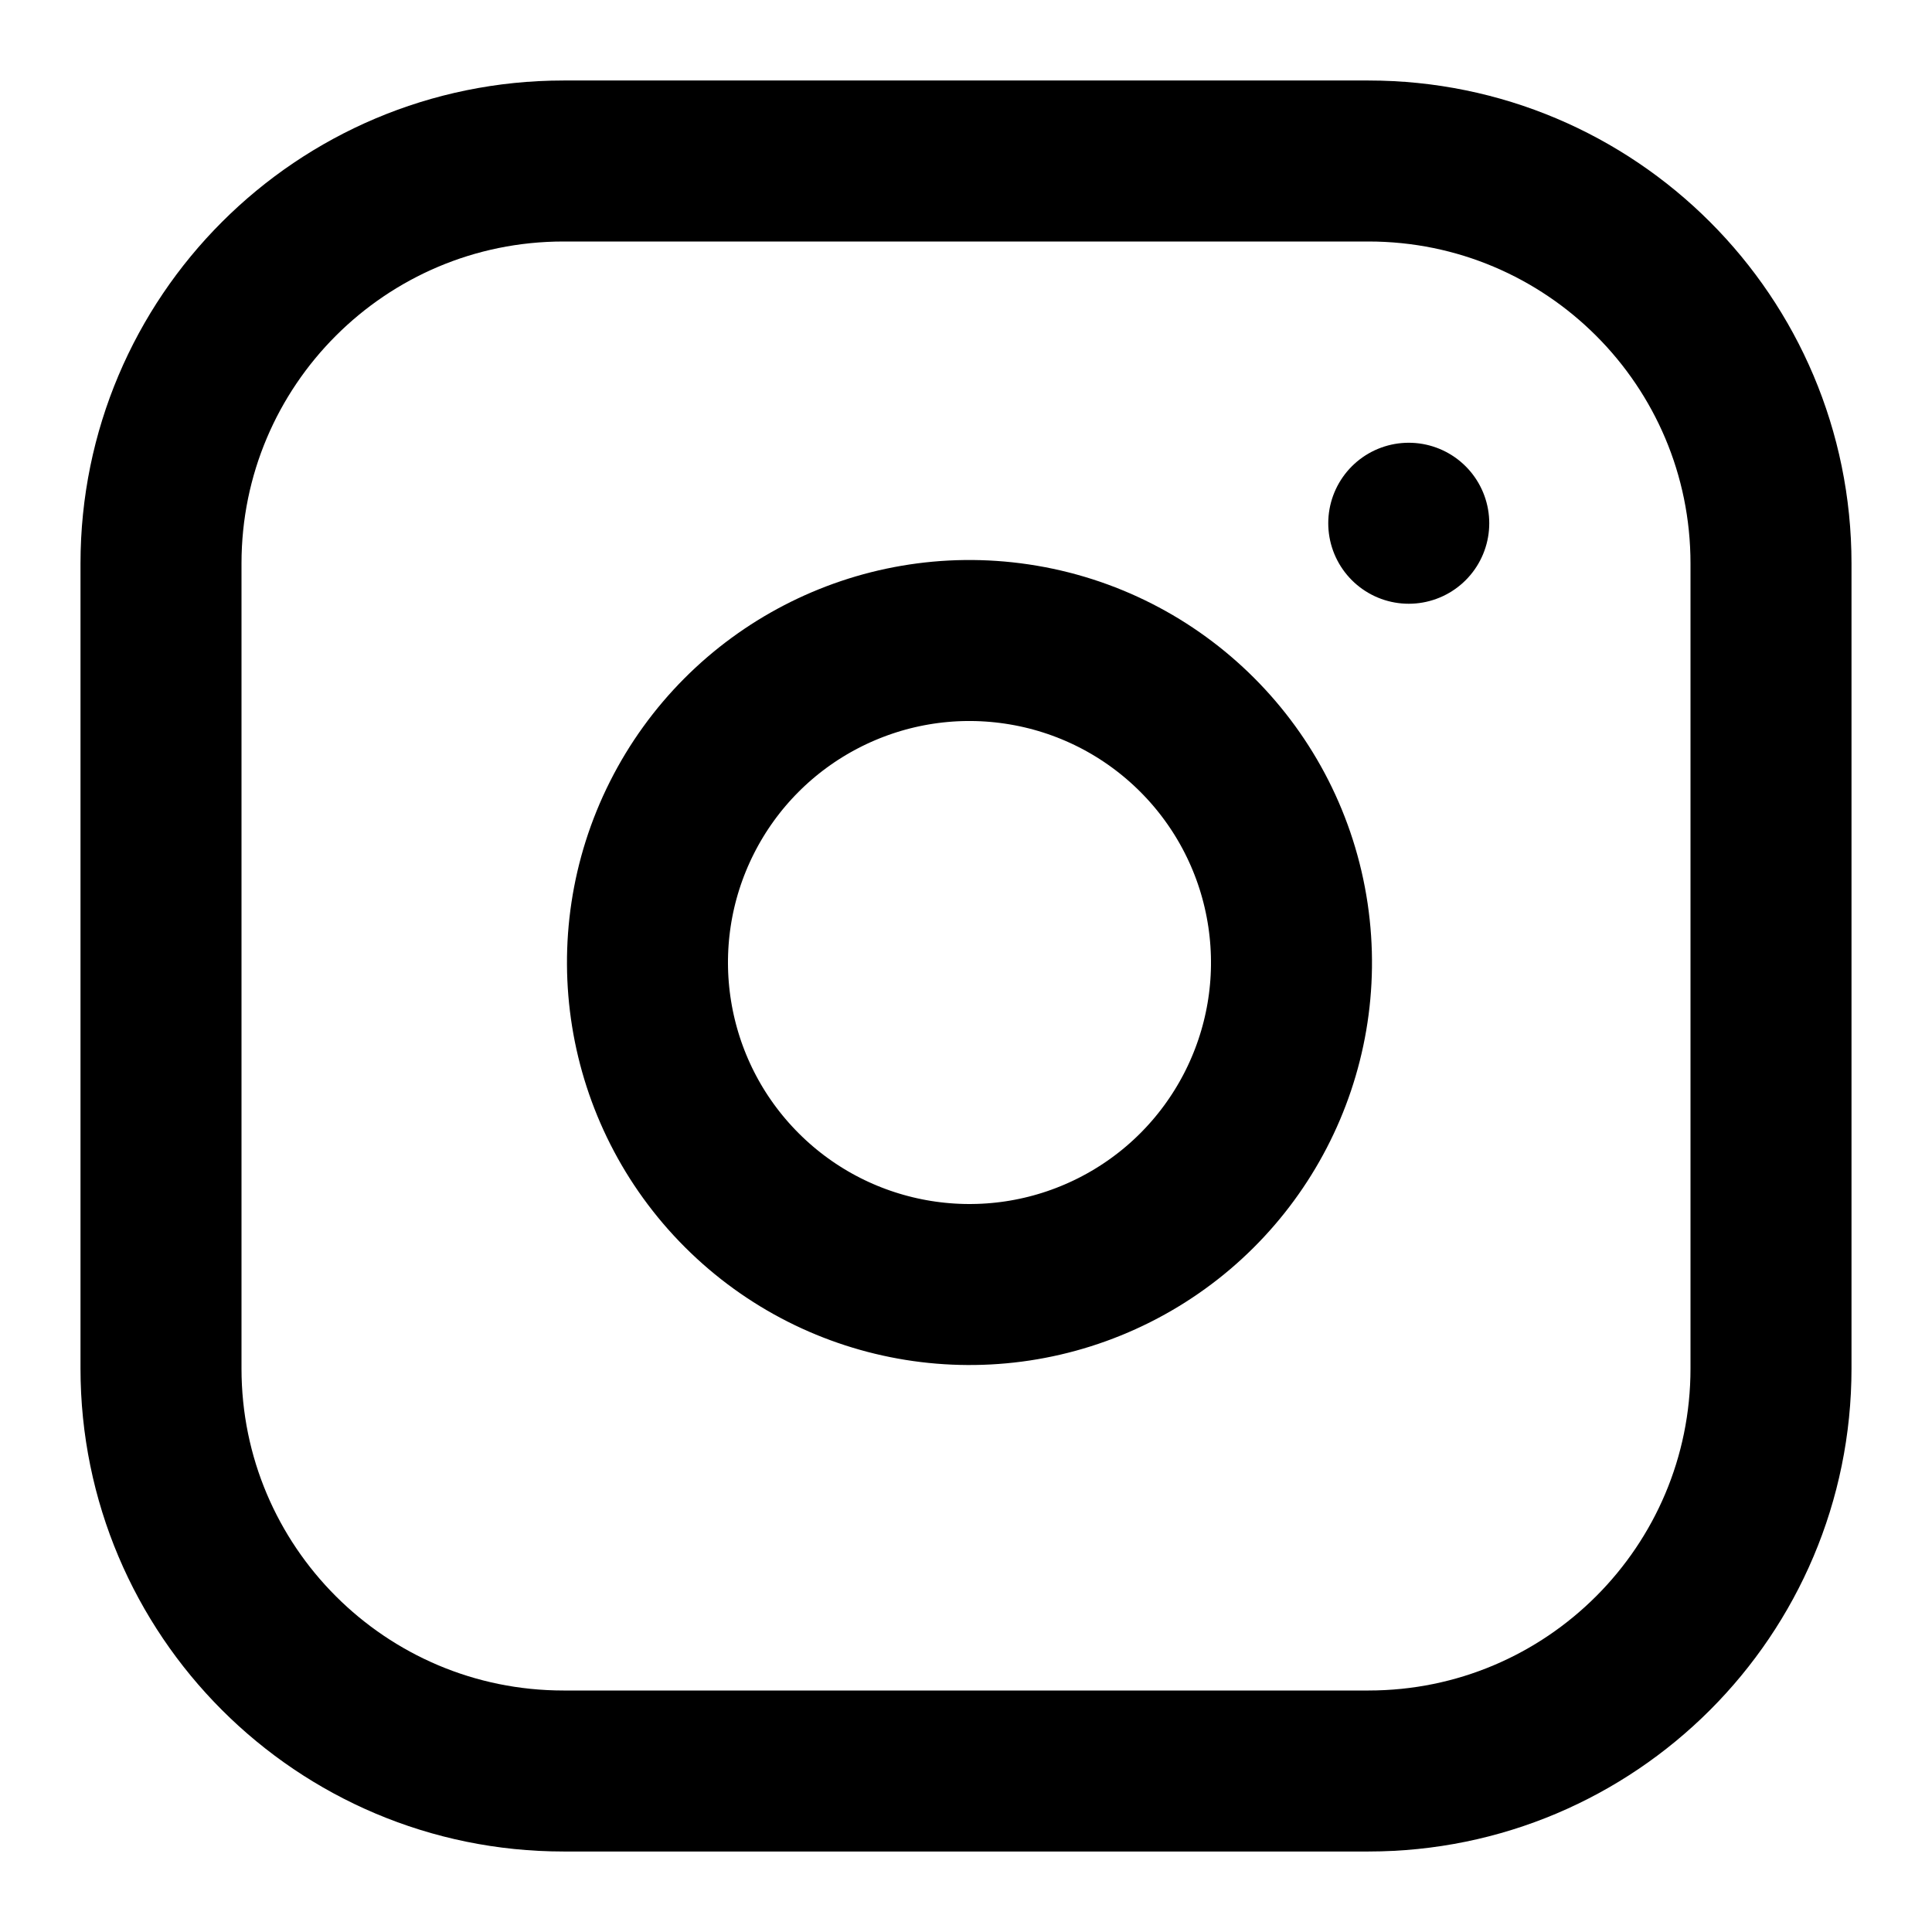
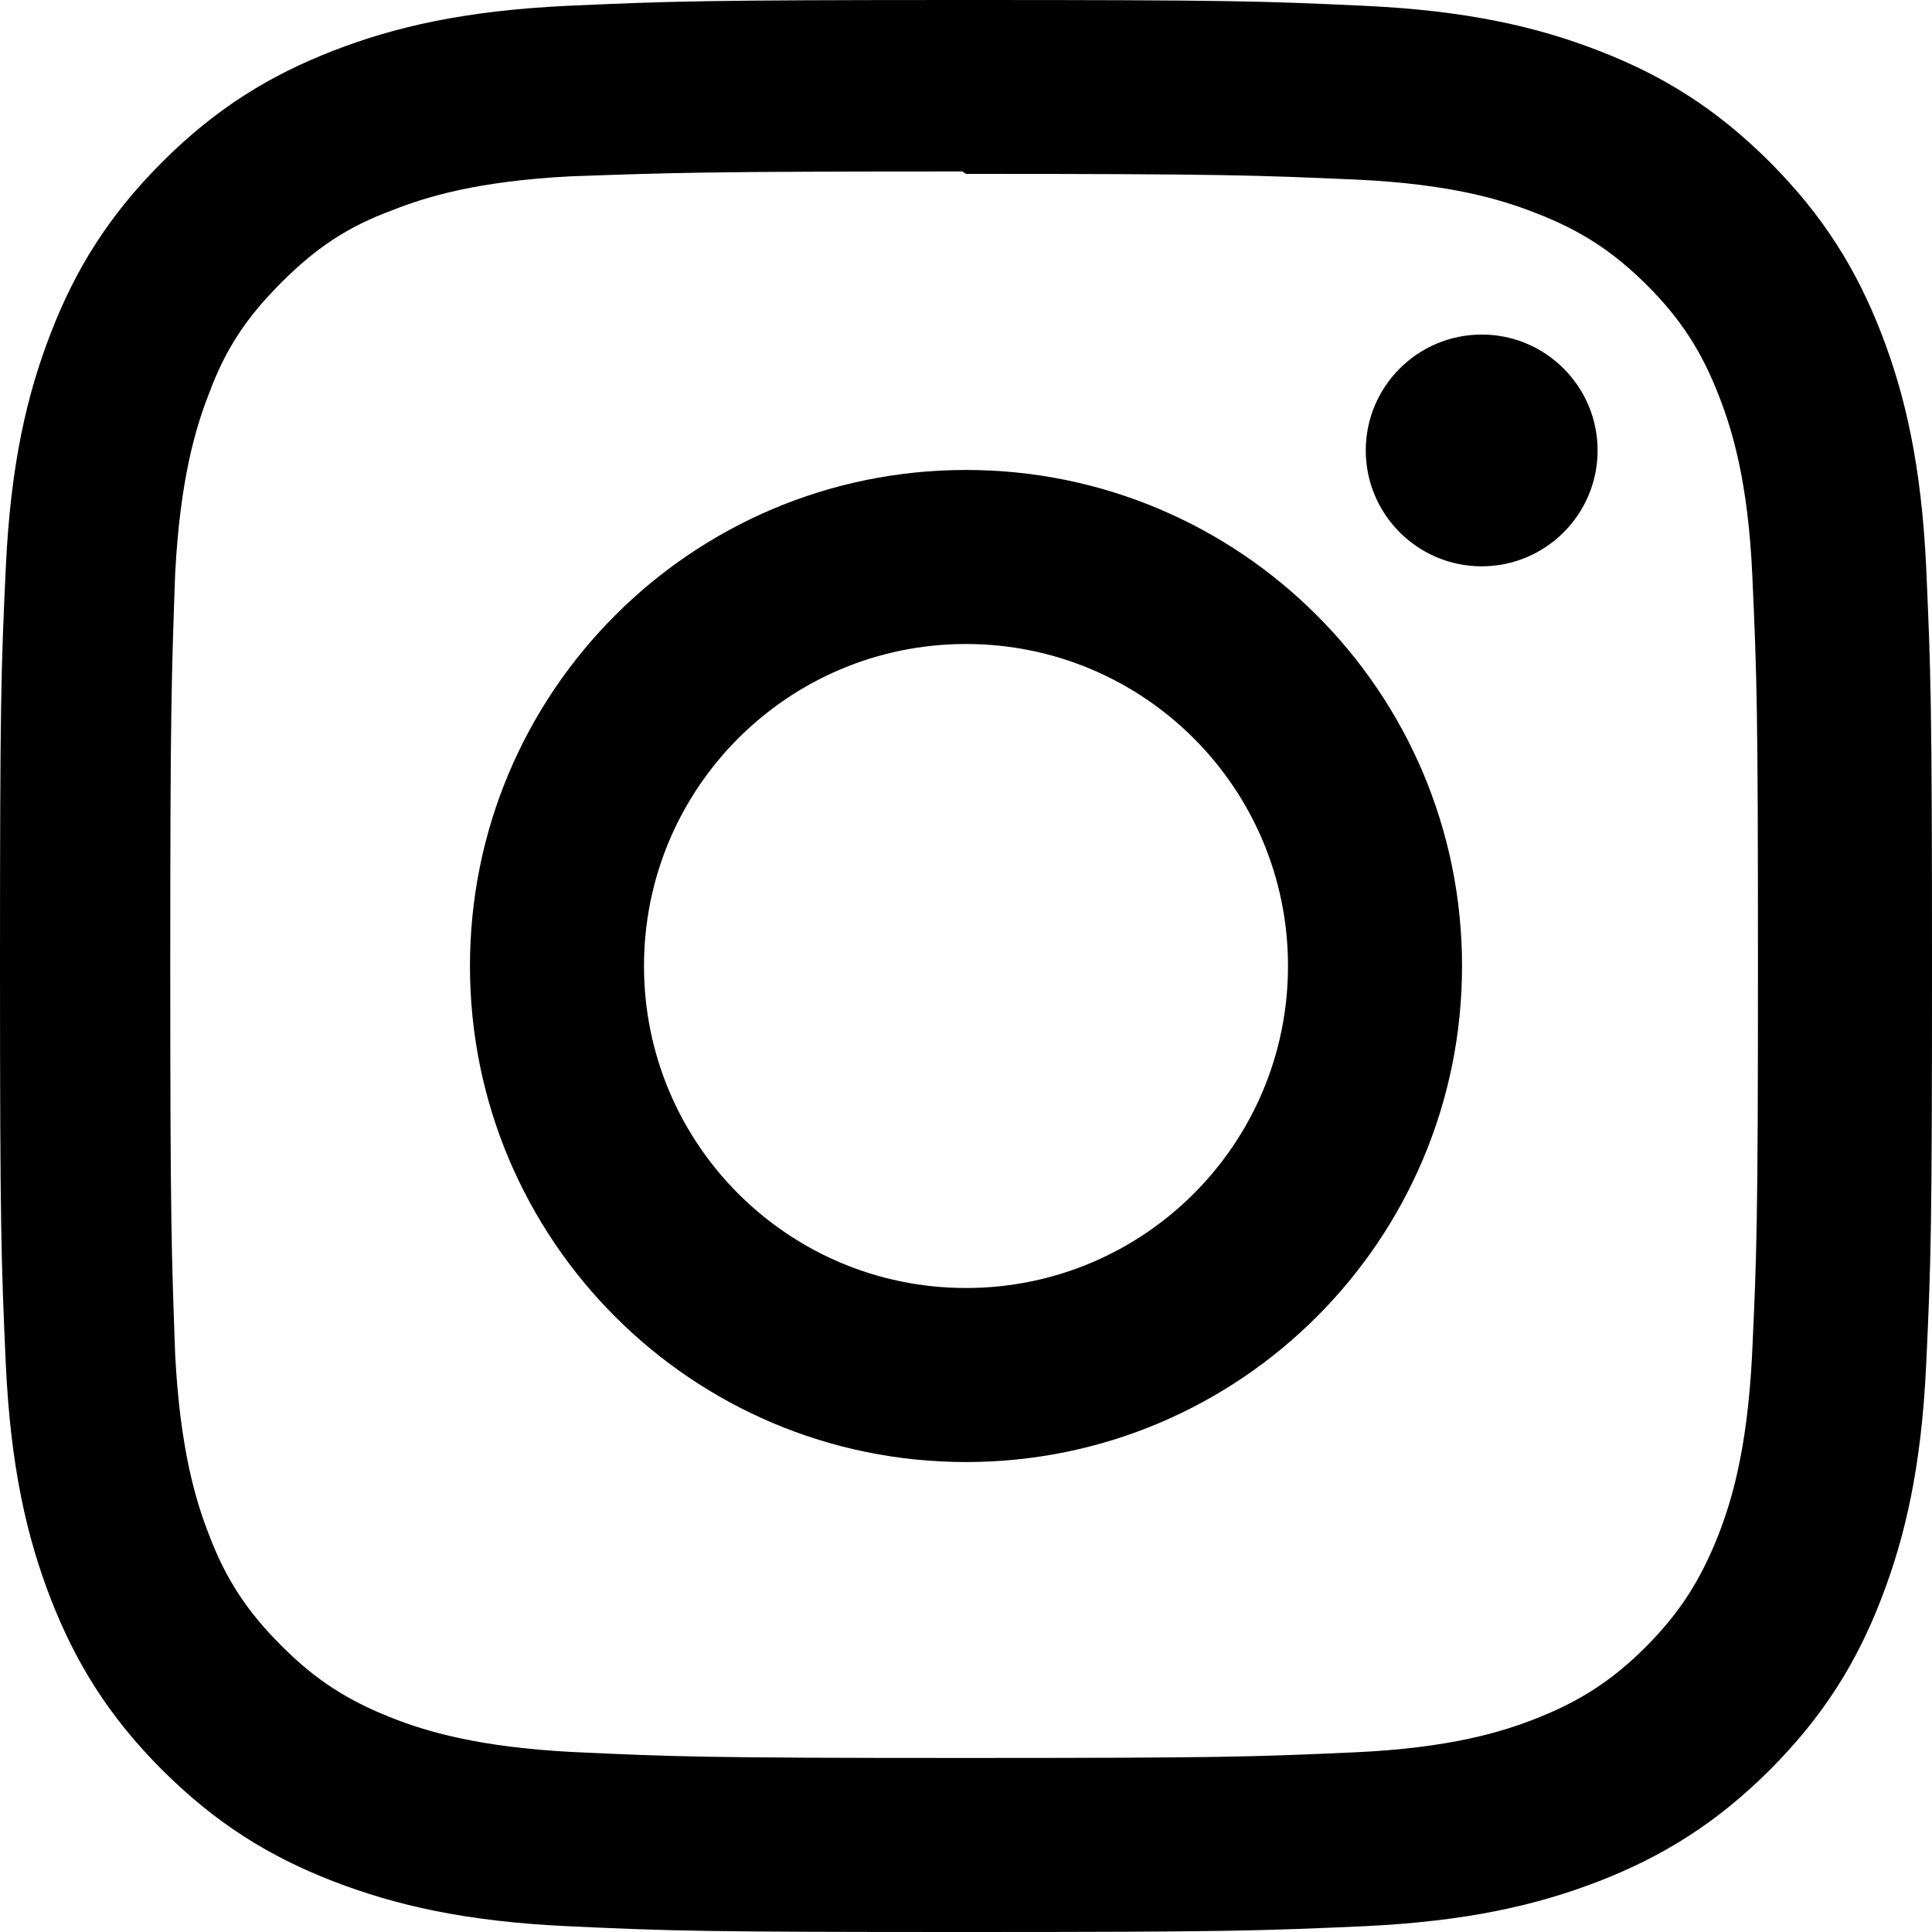
- <svg xmlns="http://www.w3.org/2000/svg" width="24" height="24" viewBox="0 0 24 24" fill="none" stroke="currentColor" stroke-width="2" stroke-linecap="round" stroke-linejoin="round" class="feather feather-instagram">
-   <rect x="2" y="2" width="20" height="20" rx="5" ry="5" />
-   <path d="M16 11.37A4 4 0 1 1 12.63 8 4 4 0 0 1 16 11.37z" />
-   <line x1="17.5" y1="6.5" x2="17.5" y2="6.5" />
+ <svg xmlns="http://www.w3.org/2000/svg" role="img" viewBox="0 0 24 24">
+   <path d="M12 0C8.74 0 8.333.015 7.053.072 5.775.132 4.905.333 4.14.63c-.789.306-1.459.717-2.126 1.384S.935 3.35.63 4.14C.333 4.905.131 5.775.072 7.053.012 8.333 0 8.74 0 12s.015 3.667.072 4.947c.06 1.277.261 2.148.558 2.913.306.788.717 1.459 1.384 2.126.667.666 1.336 1.079 2.126 1.384.766.296 1.636.499 2.913.558C8.333 23.988 8.74 24 12 24s3.667-.015 4.947-.072c1.277-.06 2.148-.262 2.913-.558.788-.306 1.459-.718 2.126-1.384.666-.667 1.079-1.335 1.384-2.126.296-.765.499-1.636.558-2.913.06-1.28.072-1.687.072-4.947s-.015-3.667-.072-4.947c-.06-1.277-.262-2.149-.558-2.913-.306-.789-.718-1.459-1.384-2.126C21.319 1.347 20.651.935 19.86.63c-.765-.297-1.636-.499-2.913-.558C15.667.012 15.26 0 12 0zm0 2.16c3.203 0 3.585.016 4.85.071 1.17.055 1.805.249 2.227.415.562.217.96.477 1.382.896.419.42.679.819.896 1.381.164.422.36 1.057.413 2.227.057 1.266.07 1.646.07 4.85s-.015 3.585-.074 4.85c-.061 1.17-.256 1.805-.421 2.227-.224.562-.479.96-.899 1.382-.419.419-.824.679-1.38.896-.42.164-1.065.36-2.235.413-1.274.057-1.649.07-4.859.07-3.211 0-3.586-.015-4.859-.074-1.171-.061-1.816-.256-2.236-.421-.569-.224-.96-.479-1.379-.899-.421-.419-.69-.824-.9-1.38-.165-.42-.359-1.065-.42-2.235-.045-1.26-.061-1.649-.061-4.844 0-3.196.016-3.586.061-4.861.061-1.17.255-1.814.42-2.234.21-.57.479-.96.9-1.381.419-.419.81-.689 1.379-.898.42-.166 1.051-.361 2.221-.421 1.275-.045 1.65-.06 4.859-.06l.045.03zm0 3.678c-3.405 0-6.162 2.76-6.162 6.162 0 3.405 2.76 6.162 6.162 6.162 3.405 0 6.162-2.76 6.162-6.162 0-3.405-2.76-6.162-6.162-6.162zM12 16c-2.21 0-4-1.79-4-4s1.79-4 4-4 4 1.79 4 4-1.79 4-4 4zm7.846-10.405c0 .795-.646 1.44-1.44 1.44-.795 0-1.44-.646-1.44-1.44 0-.794.646-1.439 1.44-1.439.793-.001 1.44.645 1.44 1.439z" />
</svg>
